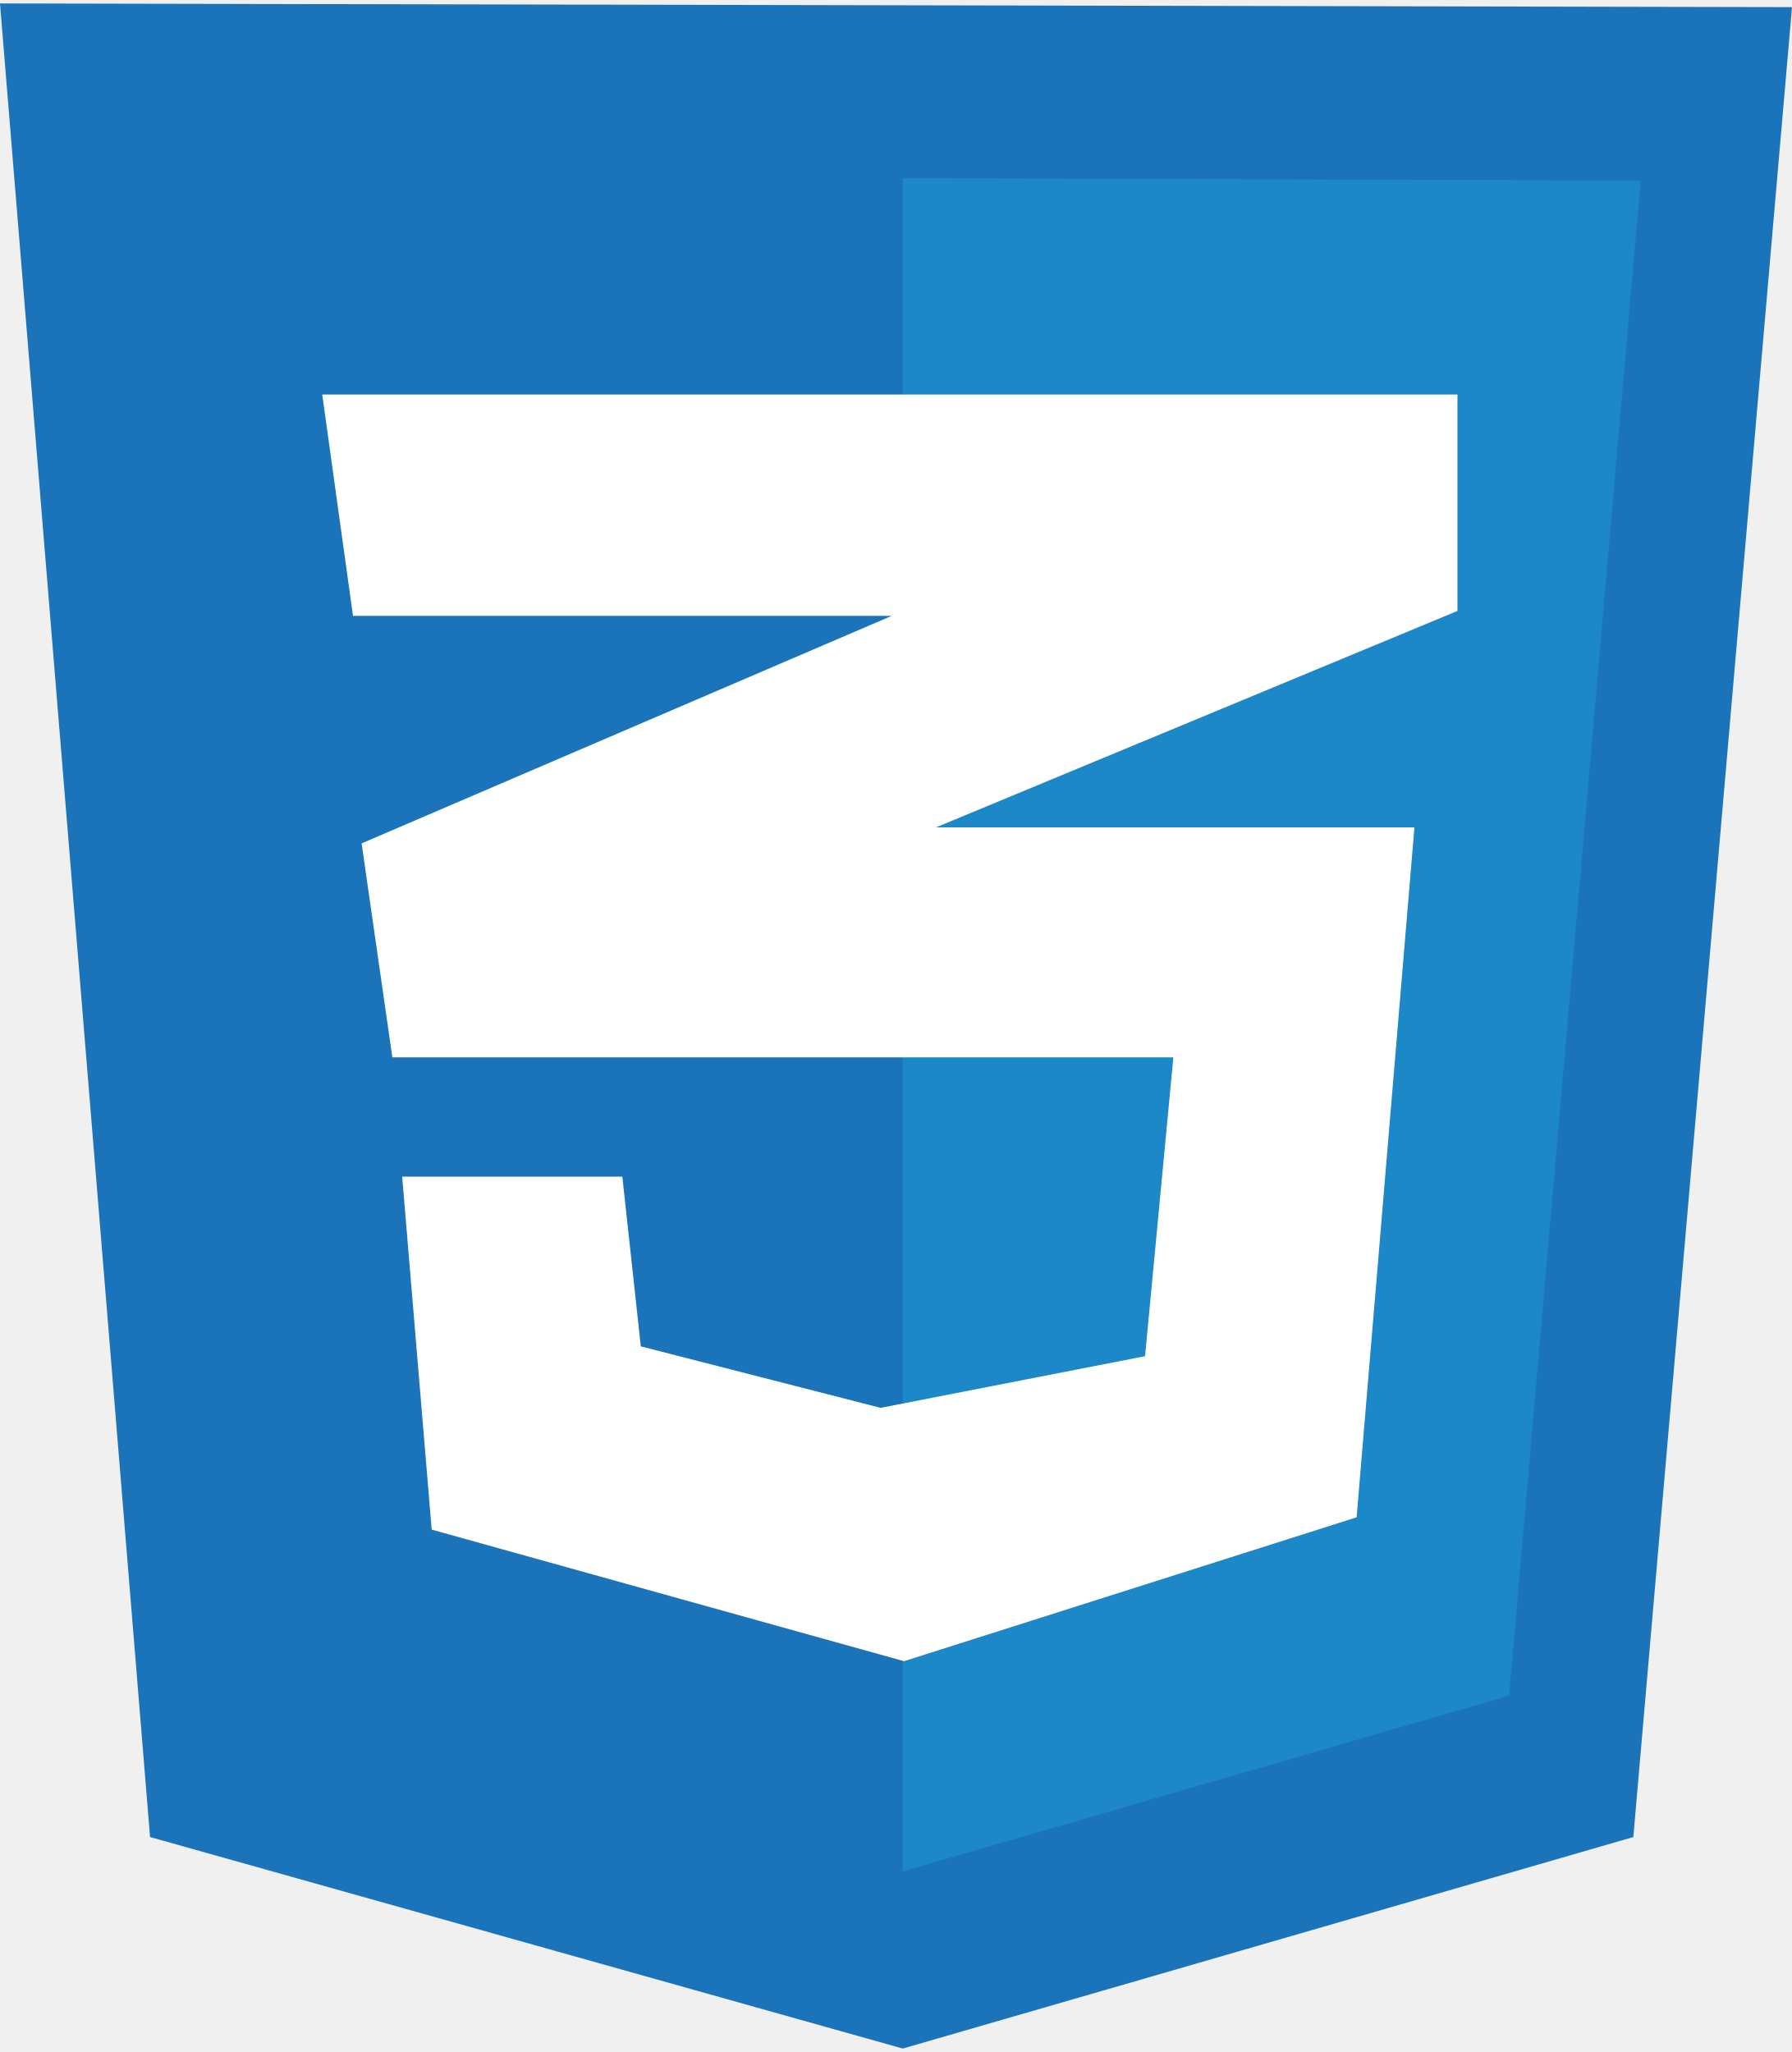
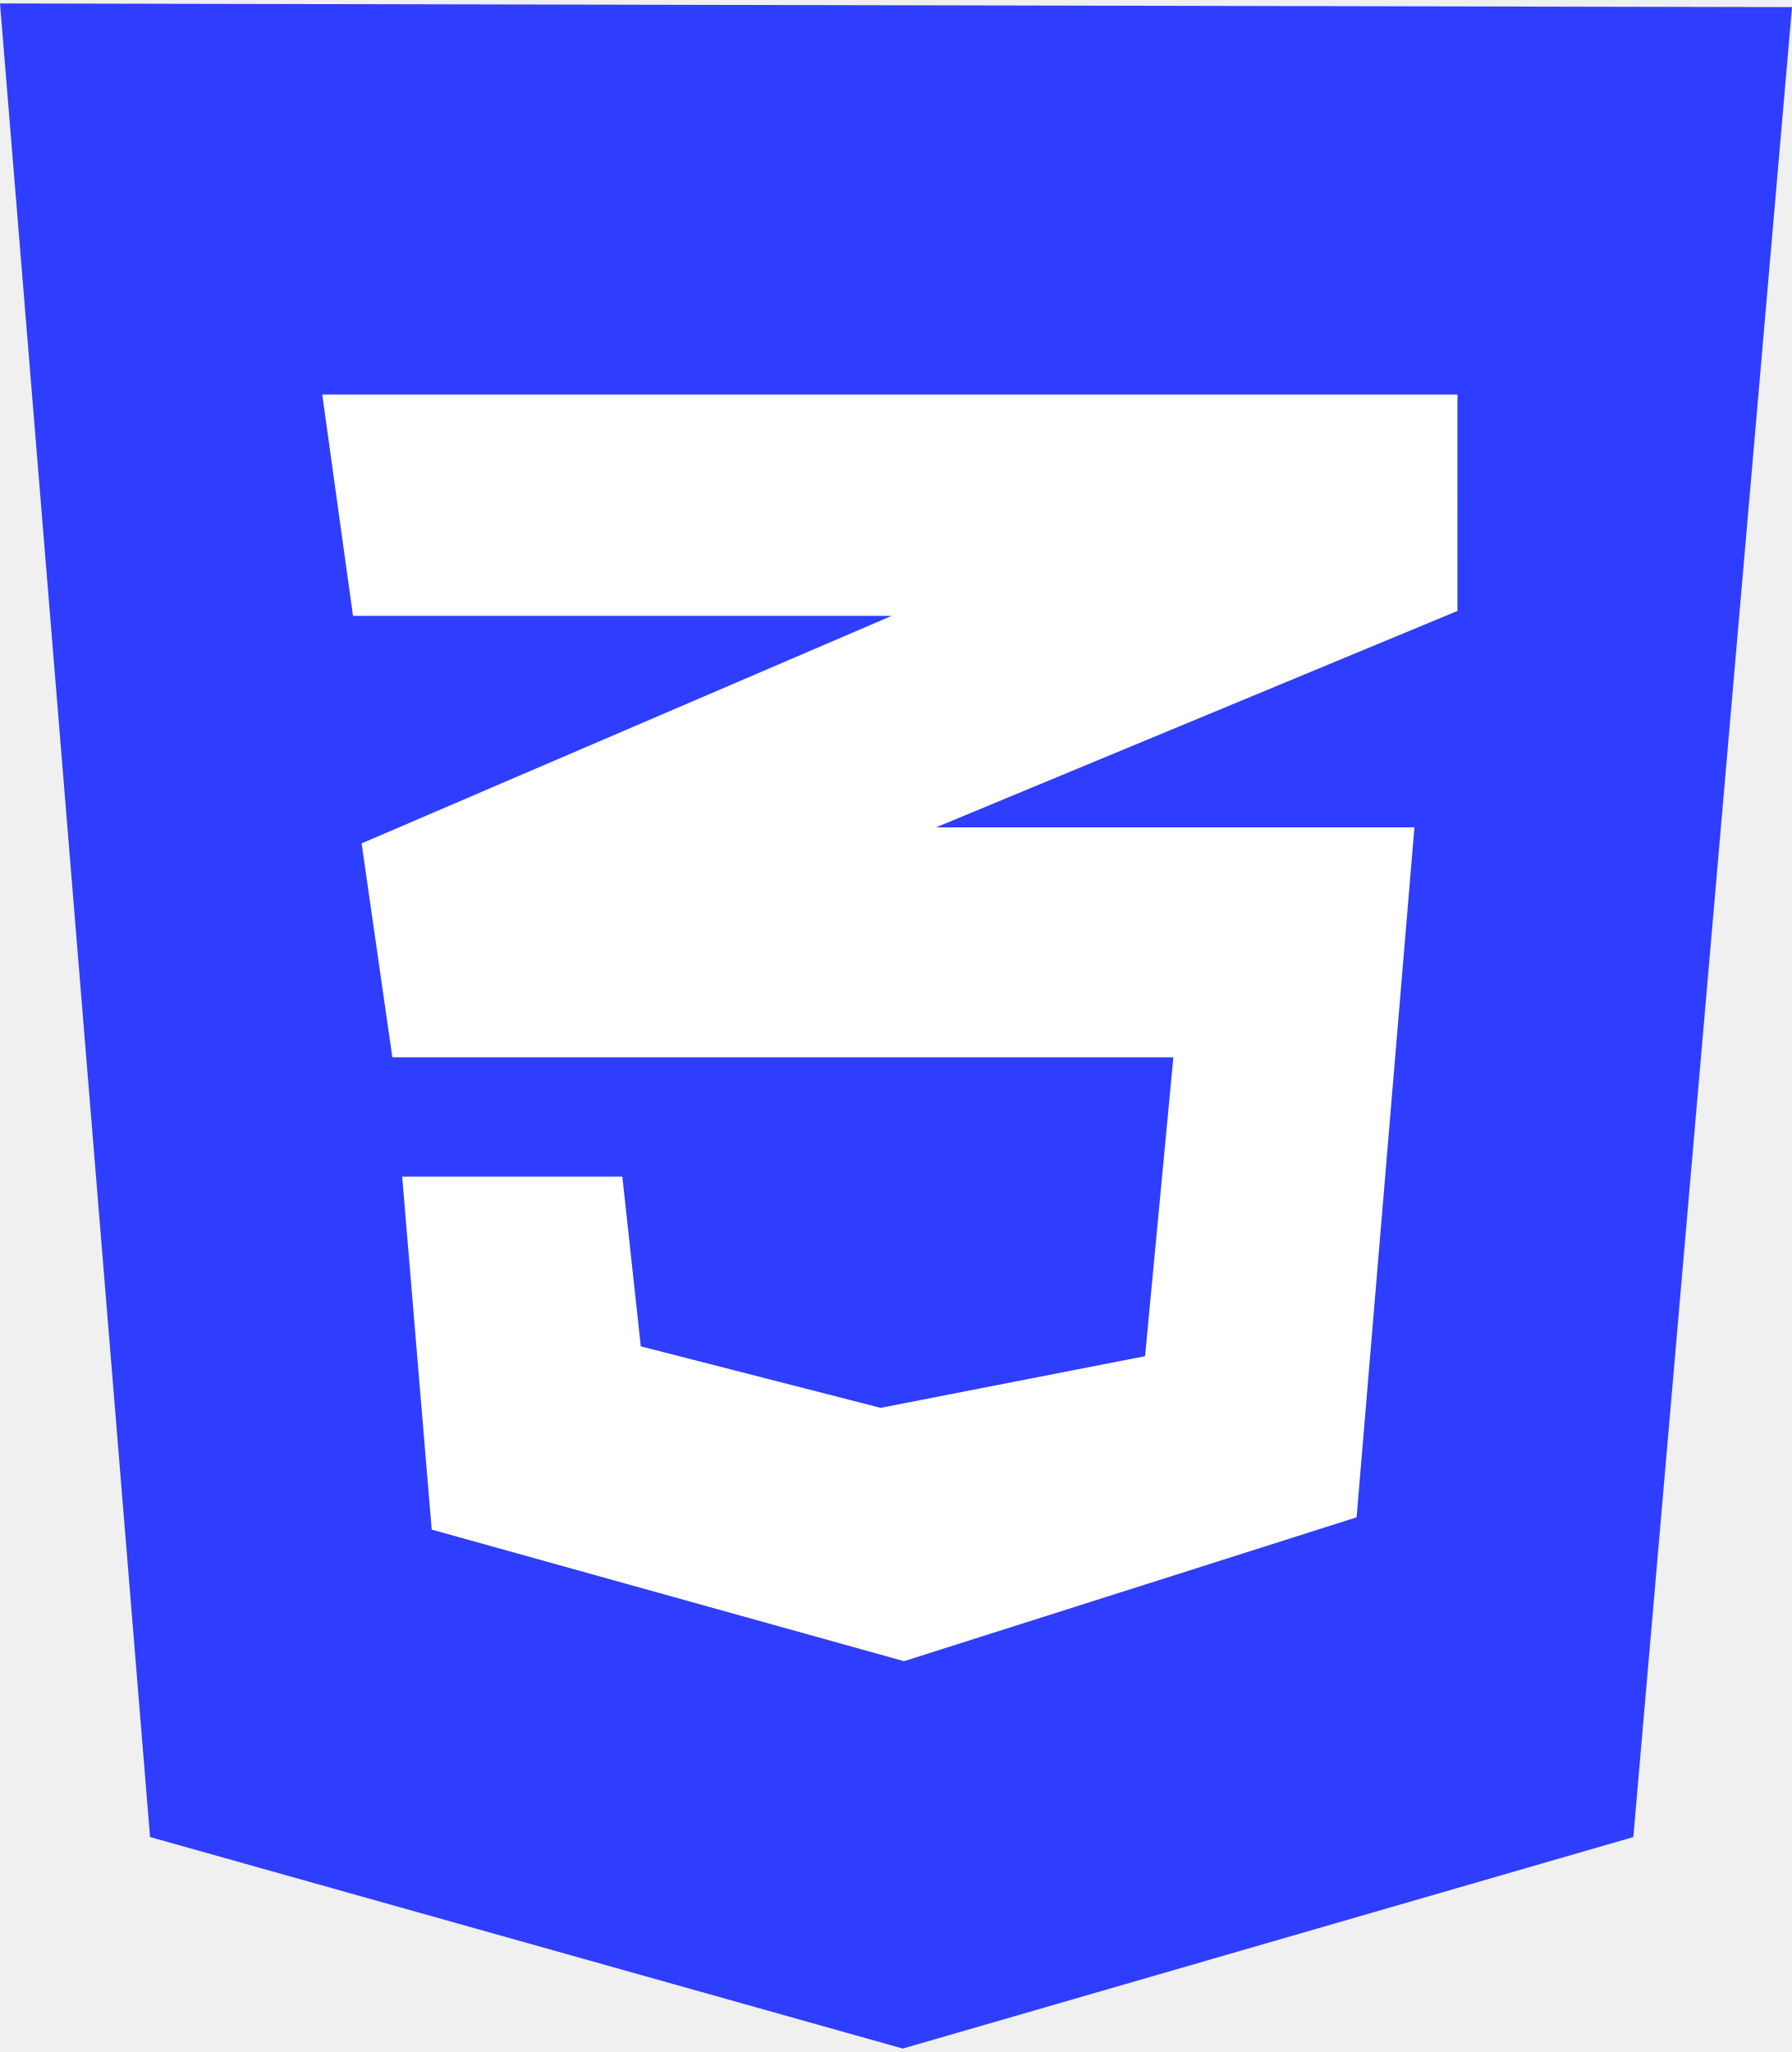
<svg xmlns="http://www.w3.org/2000/svg" fill="none" height="2500" width="2183" viewBox="0 0 124 141.53">
-   <path d="M10.383 126.892L0 0l124 .255-10.979 126.637-50.553 14.638z" fill="#1b73ba" />
-   <path d="M62.468 129.275V12.085l51.064.17-9.106 104.85z" fill="#1c88c7" />
+   <path d="M10.383 126.892L0 0l124 .255-10.979 126.637-50.553 14.638z" fill="#2f3dff" />
+   <path d="M62.468 129.275V12.085l51.064.17-9.106 104.85z" fill="#2f3dff" />
  <path d="M100.851 27.064H22.298l2.128 15.318h37.276l-36.68 15.745 2.127 14.808h54.043l-1.958 20.68-18.298 3.575-16.595-4.255-1.277-11.745H27.83l2.042 24.426 32.681 9.106 31.32-9.957 4-47.745H64.765l36.085-14.978z" fill="#fff" />
</svg>
